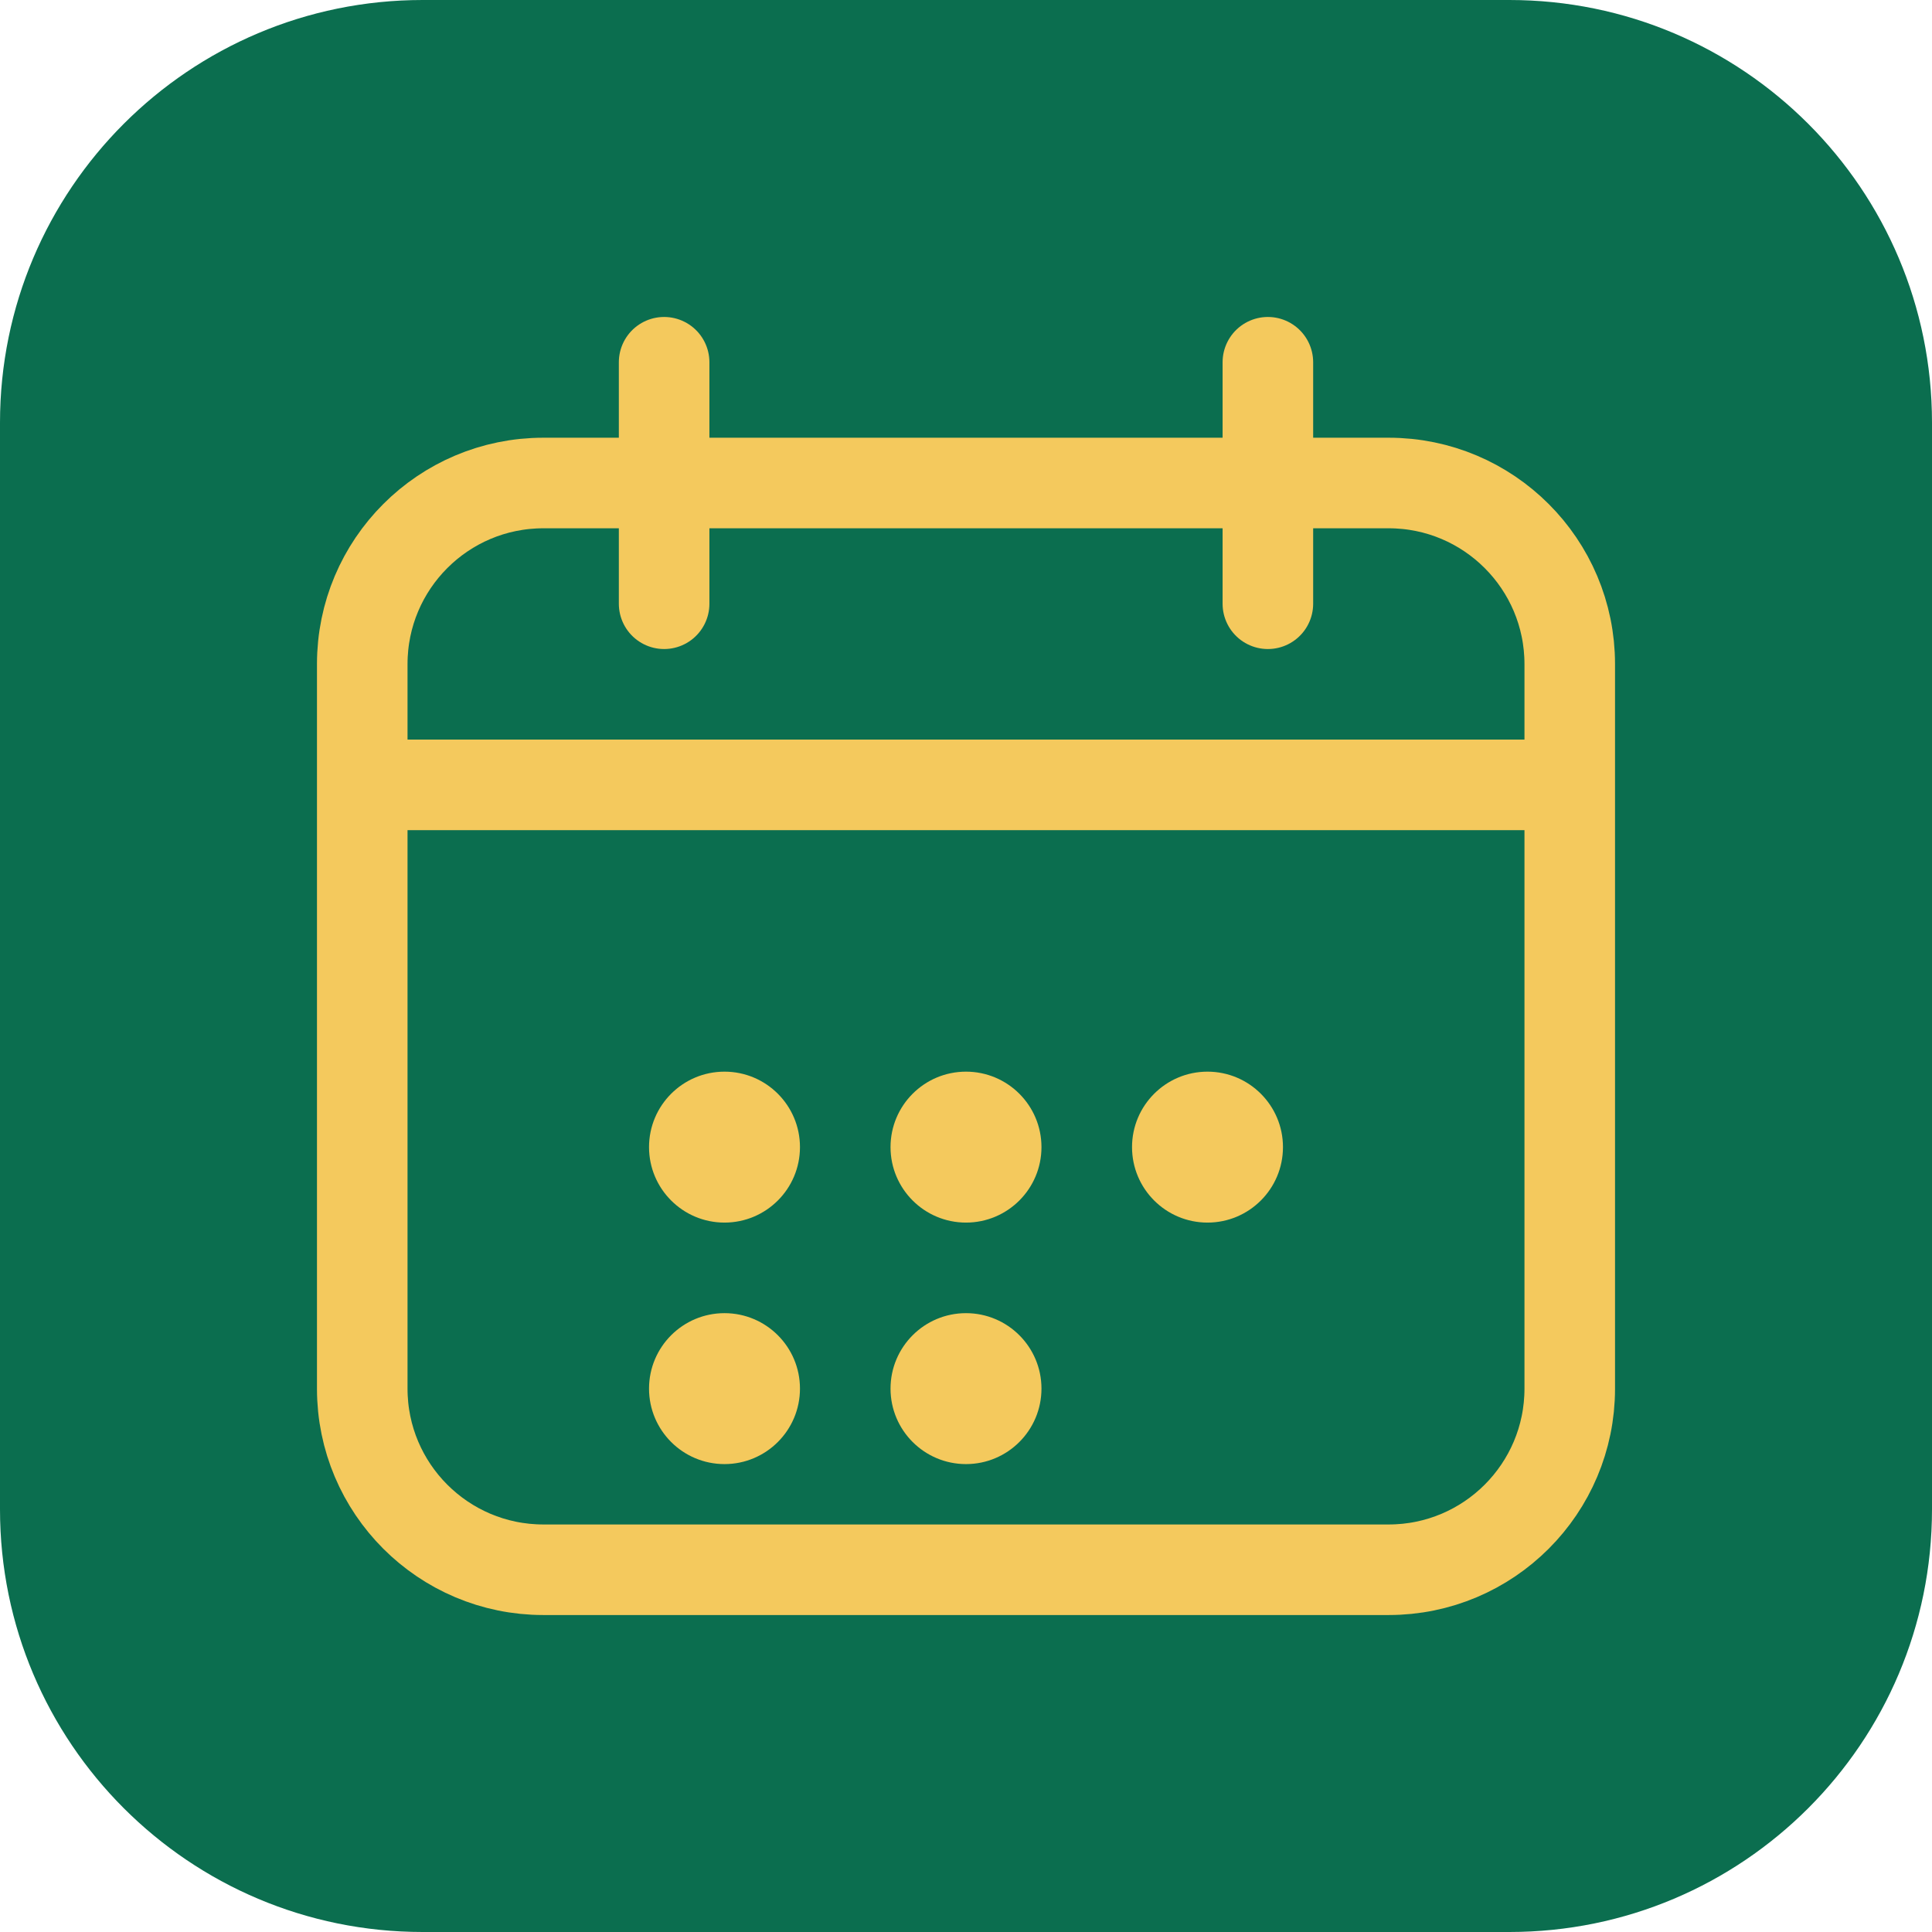
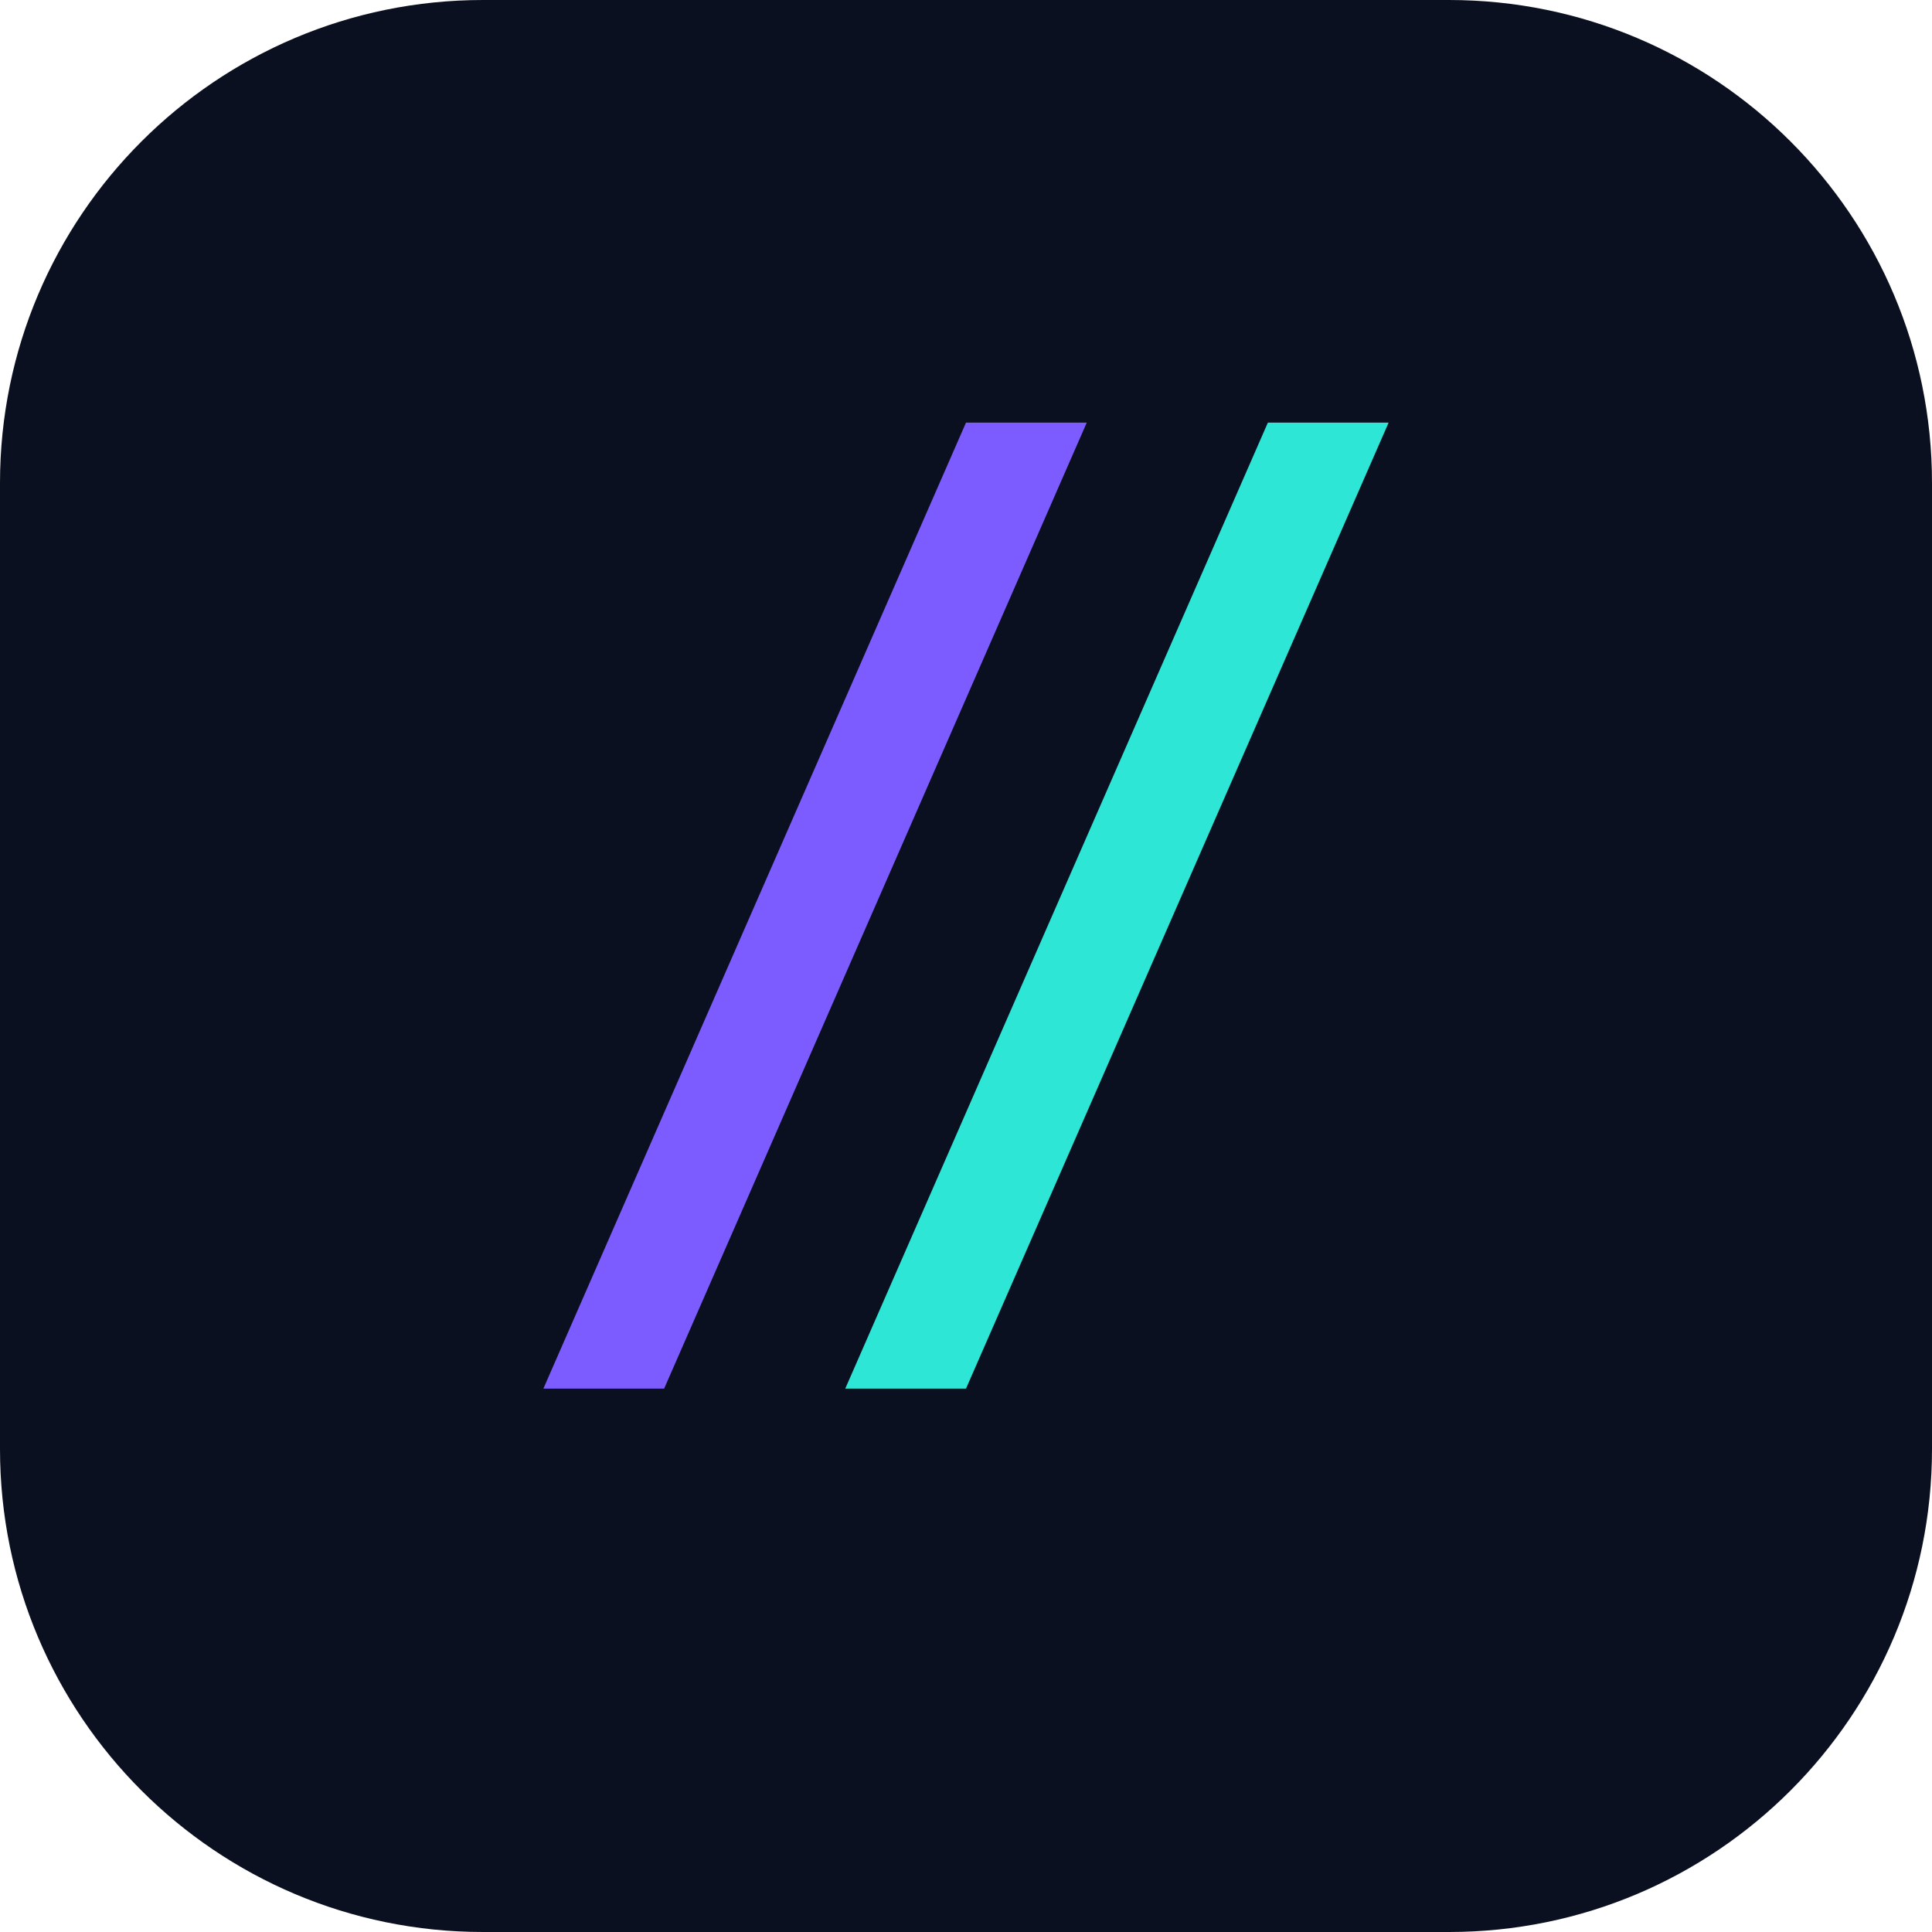
<svg xmlns="http://www.w3.org/2000/svg" viewBox="0 0 64 64" width="64" height="64">
-   <rect width="64" height="64" rx="14" fill="#0b6e4f" />
-   <rect x="12" y="16" width="40" height="36" rx="6" fill="none" stroke="#f4c95d" stroke-width="3" />
-   <line x1="12" y1="26" x2="52" y2="26" stroke="#f4c95d" stroke-width="3" />
-   <line x1="22" y1="12" x2="22" y2="20" stroke="#f4c95d" stroke-width="3" stroke-linecap="round" />
-   <line x1="42" y1="12" x2="42" y2="20" stroke="#f4c95d" stroke-width="3" stroke-linecap="round" />
-   <circle cx="24" cy="38" r="2.5" fill="#f4c95d" />
-   <circle cx="32" cy="38" r="2.5" fill="#f4c95d" />
-   <circle cx="40" cy="38" r="2.5" fill="#f4c95d" />
-   <circle cx="24" cy="46" r="2.5" fill="#f4c95d" />
-   <circle cx="32" cy="46" r="2.5" fill="#f4c95d" />
+   <rect width="64" height="64" rx="16" fill="#0b1020" />
+   <path d="M18 46 L32 14 L36 14 L22 46 Z" fill="#7c5cff" />
+   <path d="M28 46 L42 14 L46 14 L32 46 Z" fill="#2ee6d6" />
</svg>
